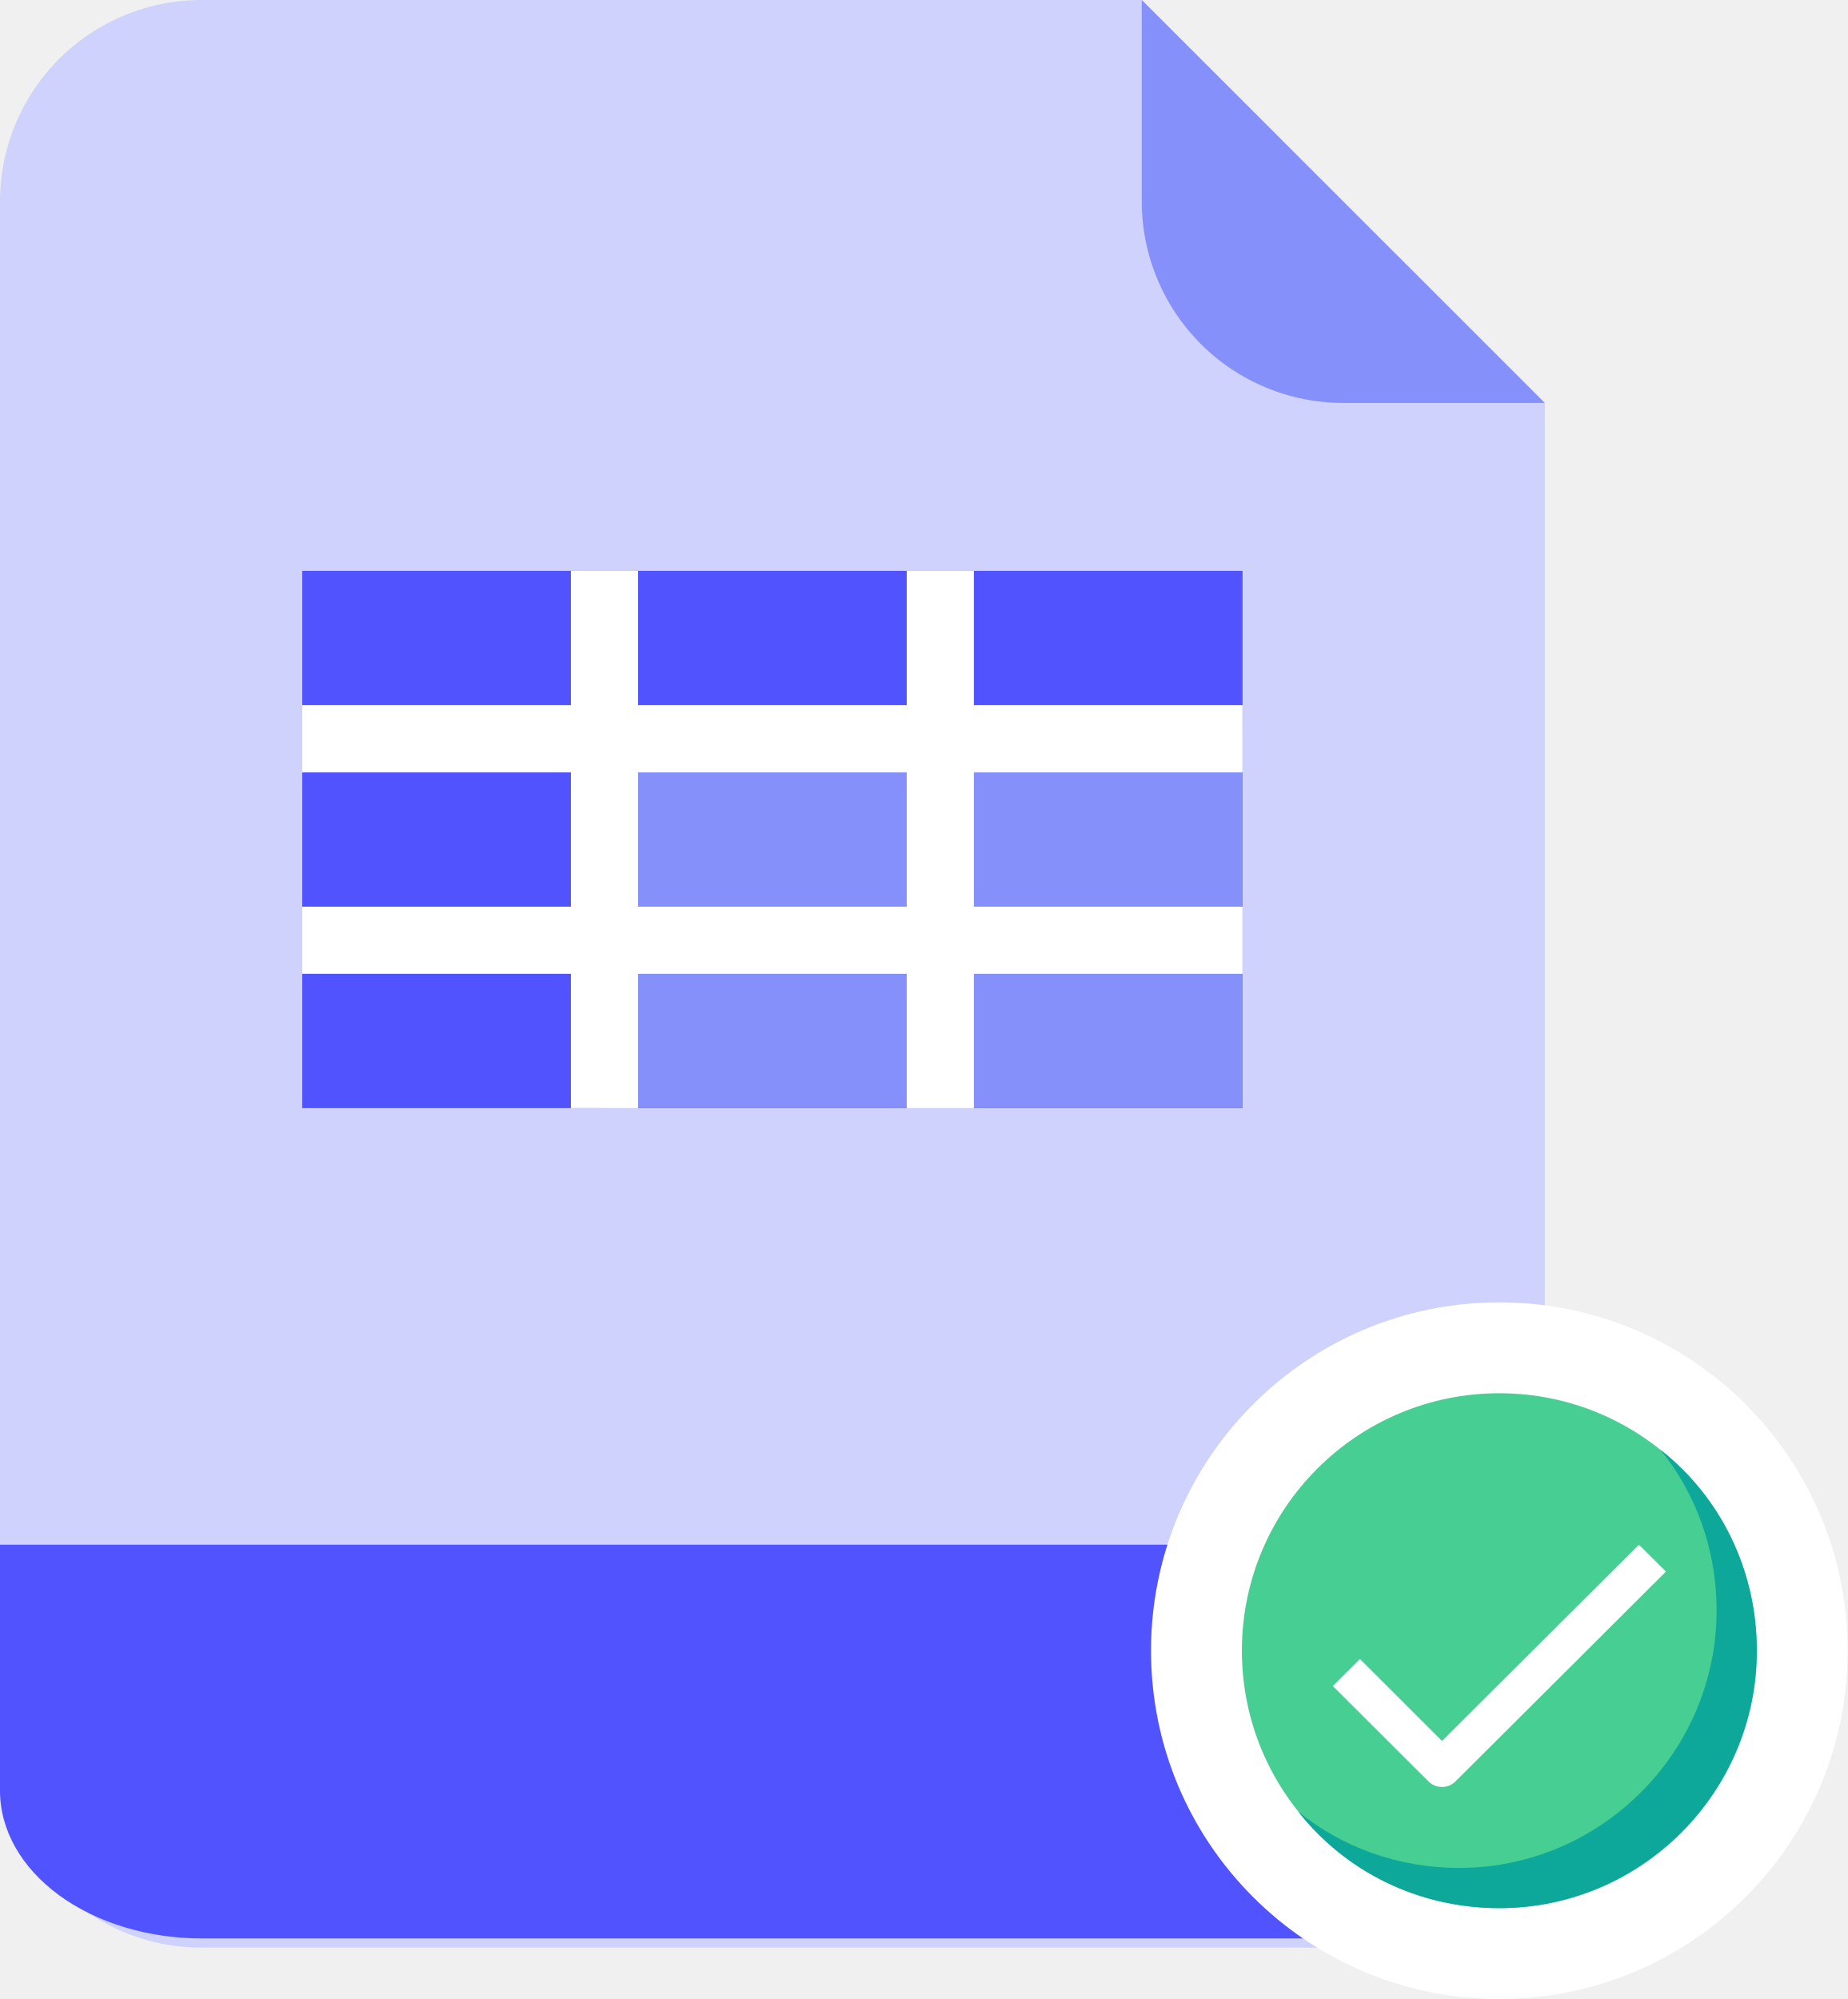
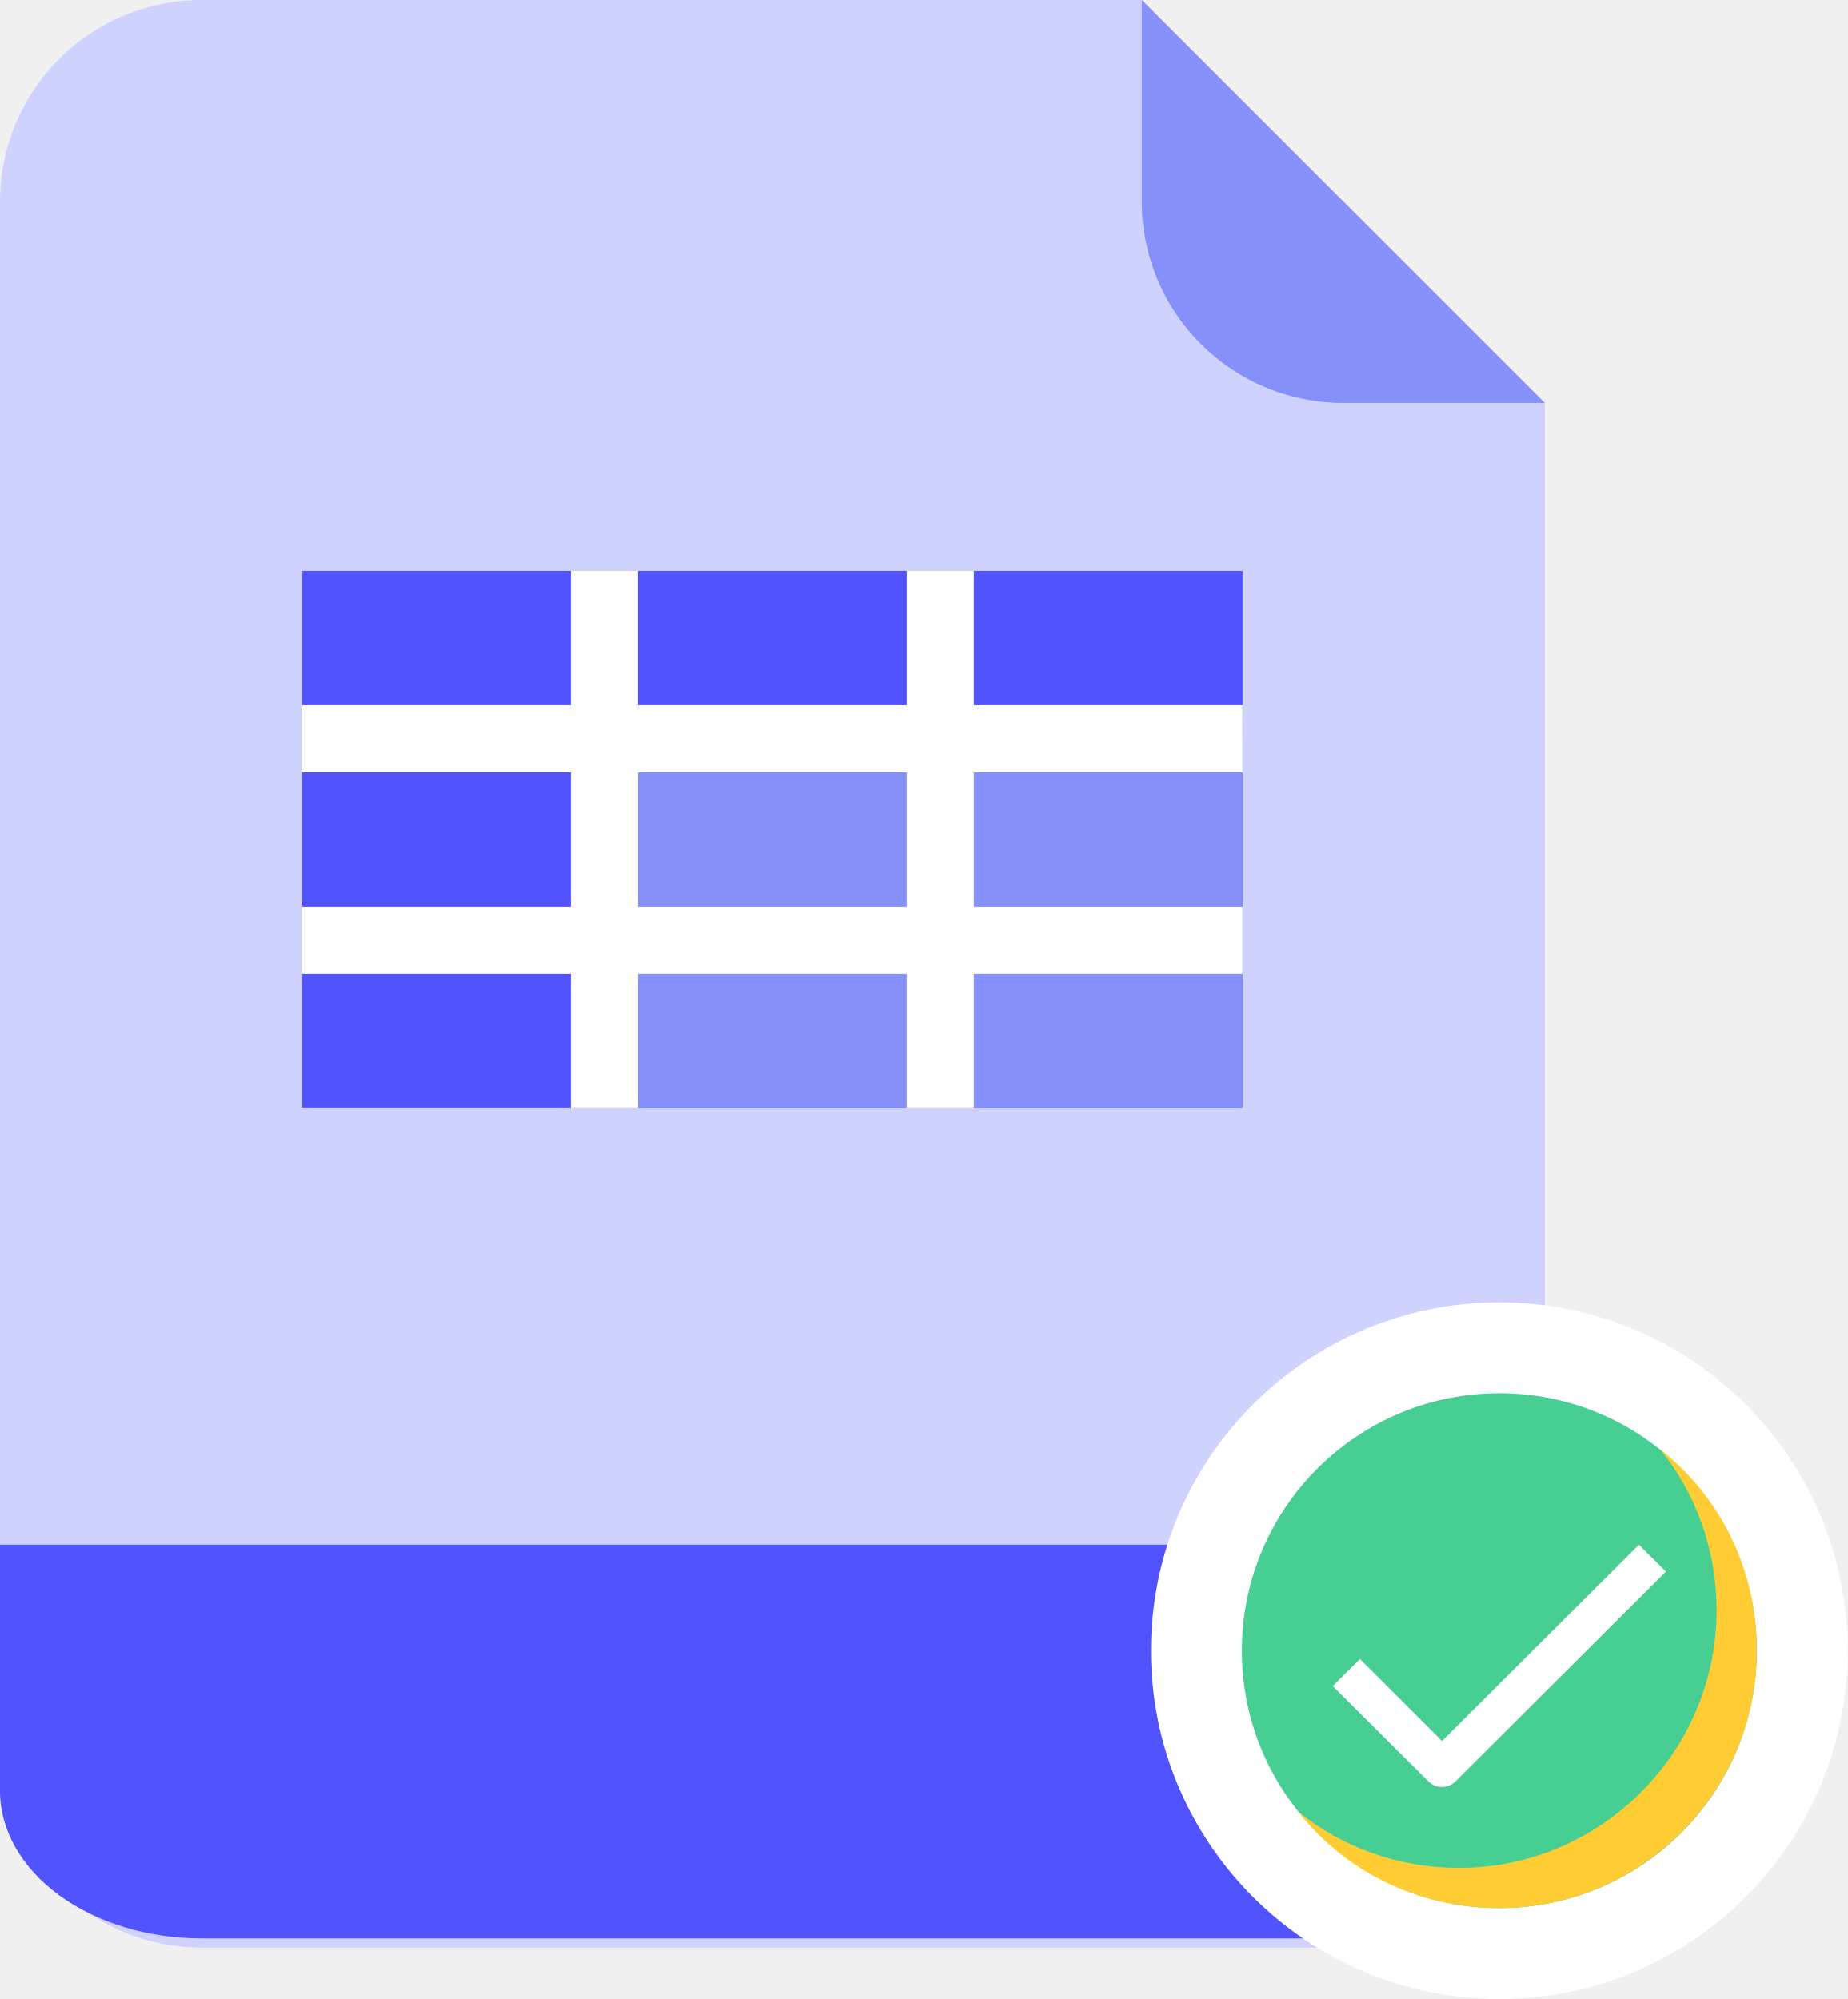
<svg xmlns="http://www.w3.org/2000/svg" width="61" height="66" viewBox="0 0 61 66" fill="none">
  <path d="M44.348 64.304H6.652C4.888 64.304 3.196 63.603 1.948 62.356C0.701 61.108 0 59.416 0 57.652V6.652C0 4.888 0.701 3.196 1.948 1.948C3.196 0.701 4.888 0 6.652 0H37.696L51 13.304V57.652C51 59.416 50.299 61.108 49.052 62.356C47.804 63.603 46.112 64.304 44.348 64.304Z" fill="#CFD2FC" />
  <path d="M9.979 18.848H41.022V36.587H9.979V18.848Z" fill="#5153FF" />
  <path d="M19.956 24.391H41.021V36.587H19.956V24.391Z" fill="#8690FA" />
  <path d="M0 51H51V59.125C51 60.418 50.299 61.658 49.052 62.572C47.804 63.486 46.112 64 44.348 64H6.652C4.888 64 3.196 63.486 1.948 62.572C0.701 61.658 0 60.418 0 59.125V51Z" fill="#5153FF" />
  <path d="M51 13.304H44.347C42.583 13.304 40.891 12.604 39.644 11.356C38.396 10.108 37.695 8.416 37.695 6.652V0L51 13.304Z" fill="#8690FA" />
  <path d="M9.979 23.283H41.022V25.5H9.979V23.283Z" fill="white" />
  <path d="M9.979 29.935H41.022V32.152H9.979V29.935Z" fill="white" />
  <path d="M18.848 18.848H21.065V36.587H18.848V18.848Z" fill="white" />
  <path d="M29.935 18.848H32.152V36.587H29.935V18.848Z" fill="white" />
  <circle cx="49.5" cy="54.5" r="11.5" fill="white" />
  <path d="M49.5 63C54.194 63 58 59.194 58 54.5C58 49.806 54.194 46 49.5 46C44.806 46 41 49.806 41 54.5C41 59.194 44.806 63 49.5 63Z" fill="#47CE92" />
-   <path d="M58 54.5C58 59.175 54.175 63 49.5 63C46.791 63 44.4 61.778 42.859 59.812C44.294 60.981 46.153 61.672 48.172 61.672C52.847 61.672 56.672 57.847 56.672 53.172C56.672 51.153 55.981 49.294 54.812 47.859C56.778 49.4 58 51.791 58 54.5Z" fill="#0EA89B" />
+   <path d="M58 54.5C58 59.175 54.175 63 49.5 63C46.791 63 44.4 61.778 42.859 59.812C44.294 60.981 46.153 61.672 48.172 61.672C52.847 61.672 56.672 57.847 56.672 53.172C56.672 51.153 55.981 49.294 54.812 47.859C56.778 49.4 58 51.791 58 54.5Z" fill="#ffcd33" />
  <path d="M47.608 57.481L44.897 54.773L44 55.667L47.159 58.817C47.406 59.061 47.803 59.061 48.05 58.817L55 51.888L54.109 51L47.608 57.481Z" fill="white" />
</svg>
